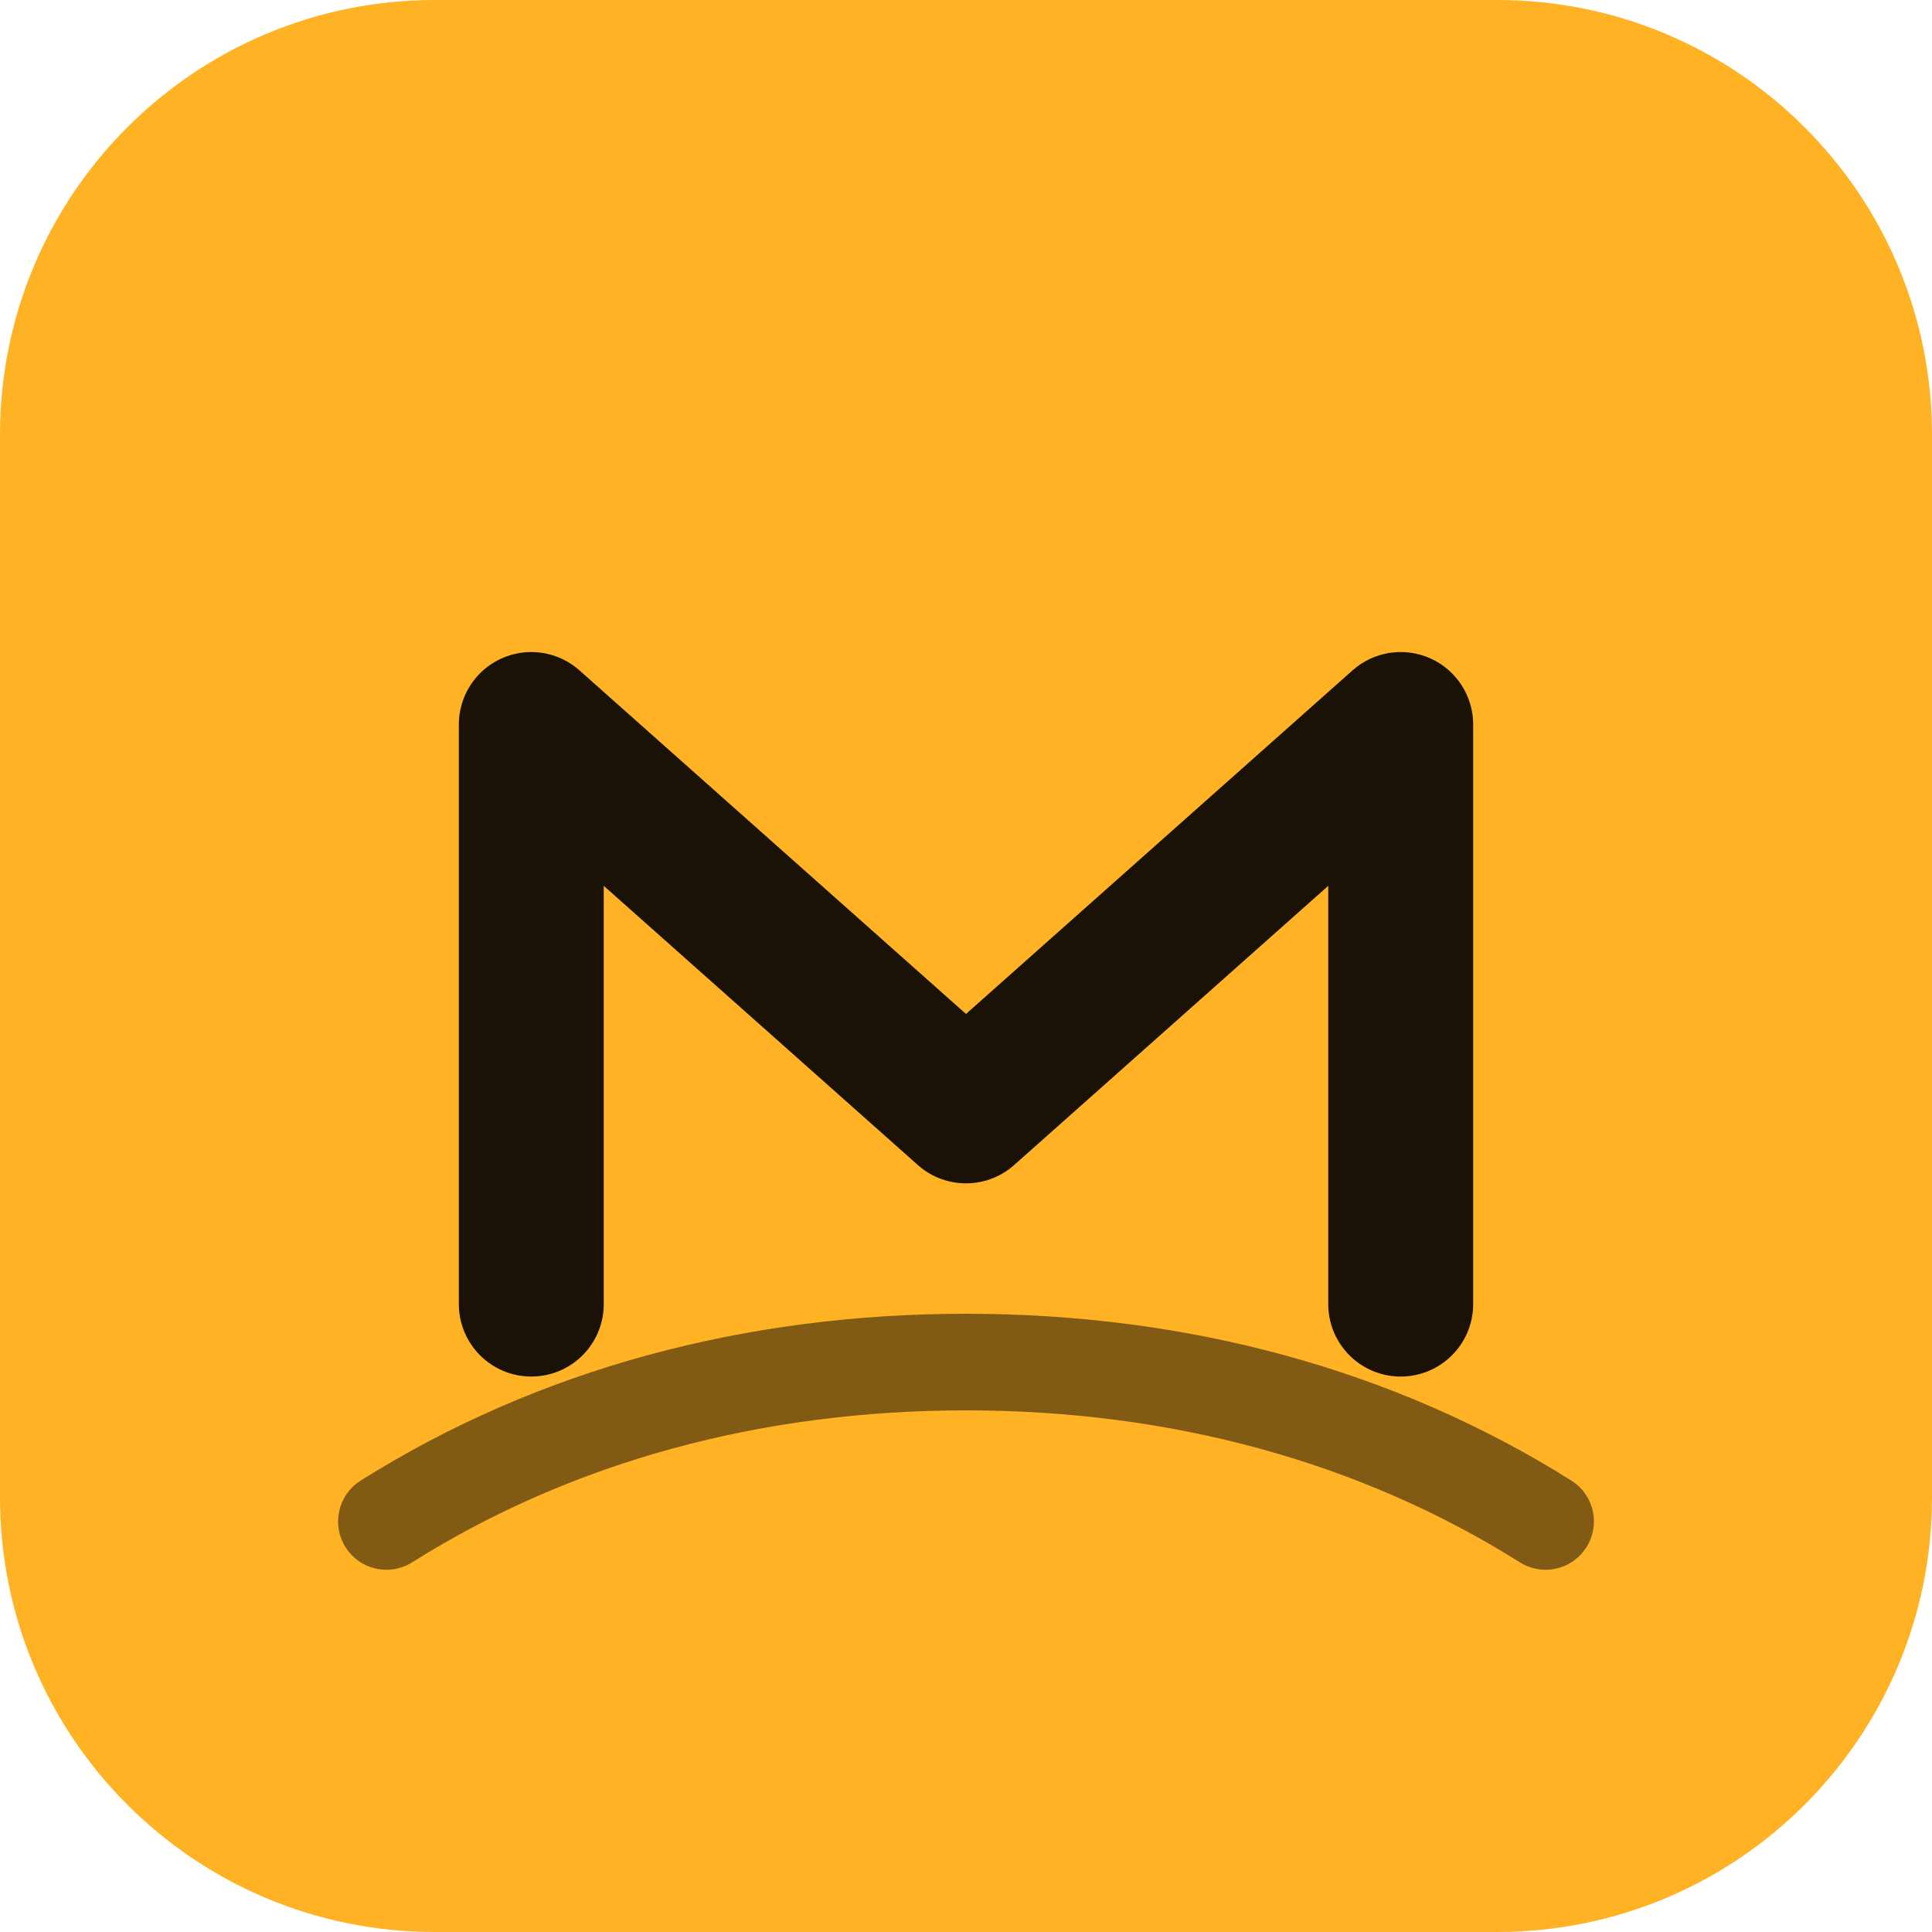
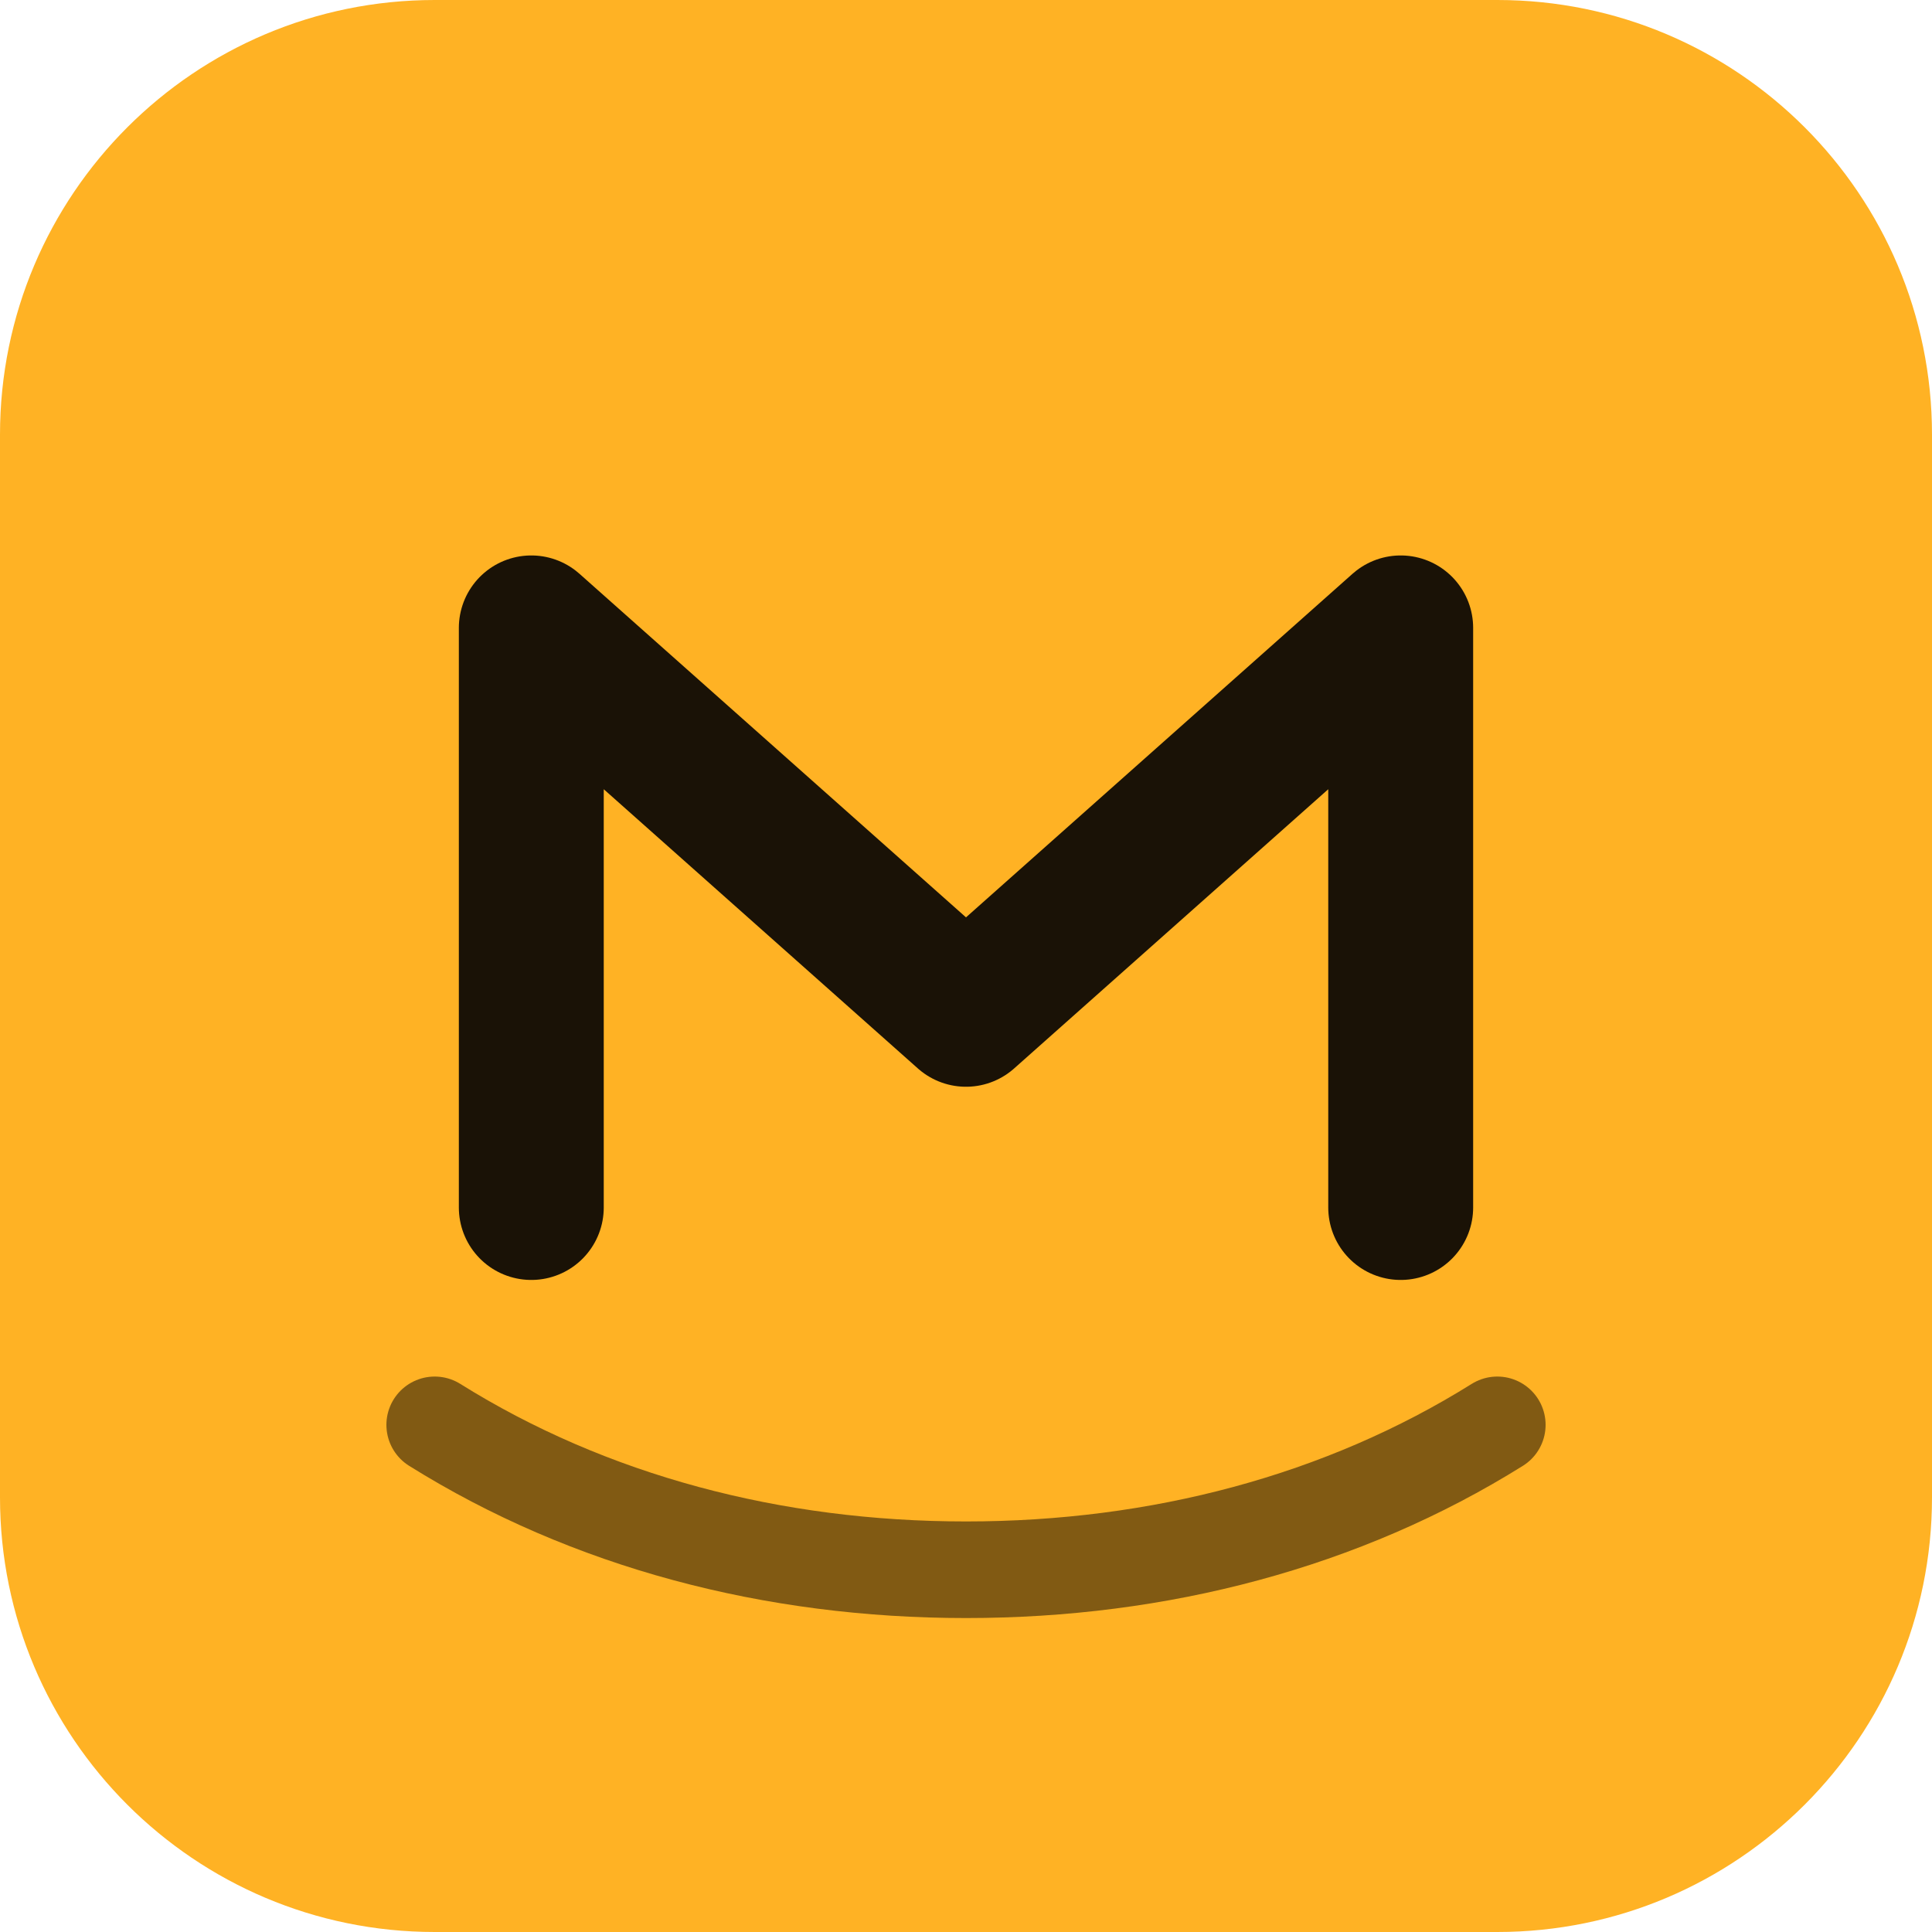
<svg xmlns="http://www.w3.org/2000/svg" viewBox="0 0 40 40">
  <rect width="40" height="40" rx="9" fill="#FFB224" />
-   <path d="M11 27V15l9 8 9-8v12" fill="none" stroke="#1A1206" stroke-width="3" stroke-linecap="round" stroke-linejoin="round" />
-   <path d="M8 31.5c3.5-2.2 7.6-3.3 12-3.3s8.5 1.1 12 3.3" fill="none" stroke="#1A1206" stroke-width="2" stroke-linecap="round" opacity="0.55" />
+   <path d="M11 25V13l9 8 9-8v12" fill="none" stroke="#1A1206" stroke-width="3" stroke-linecap="round" stroke-linejoin="round" />
+   <path d="M9 29.5c3.2 2 7 3 11 3s7.8-1 11-3" fill="none" stroke="#1A1206" stroke-width="2" stroke-linecap="round" opacity="0.55" />
</svg>
